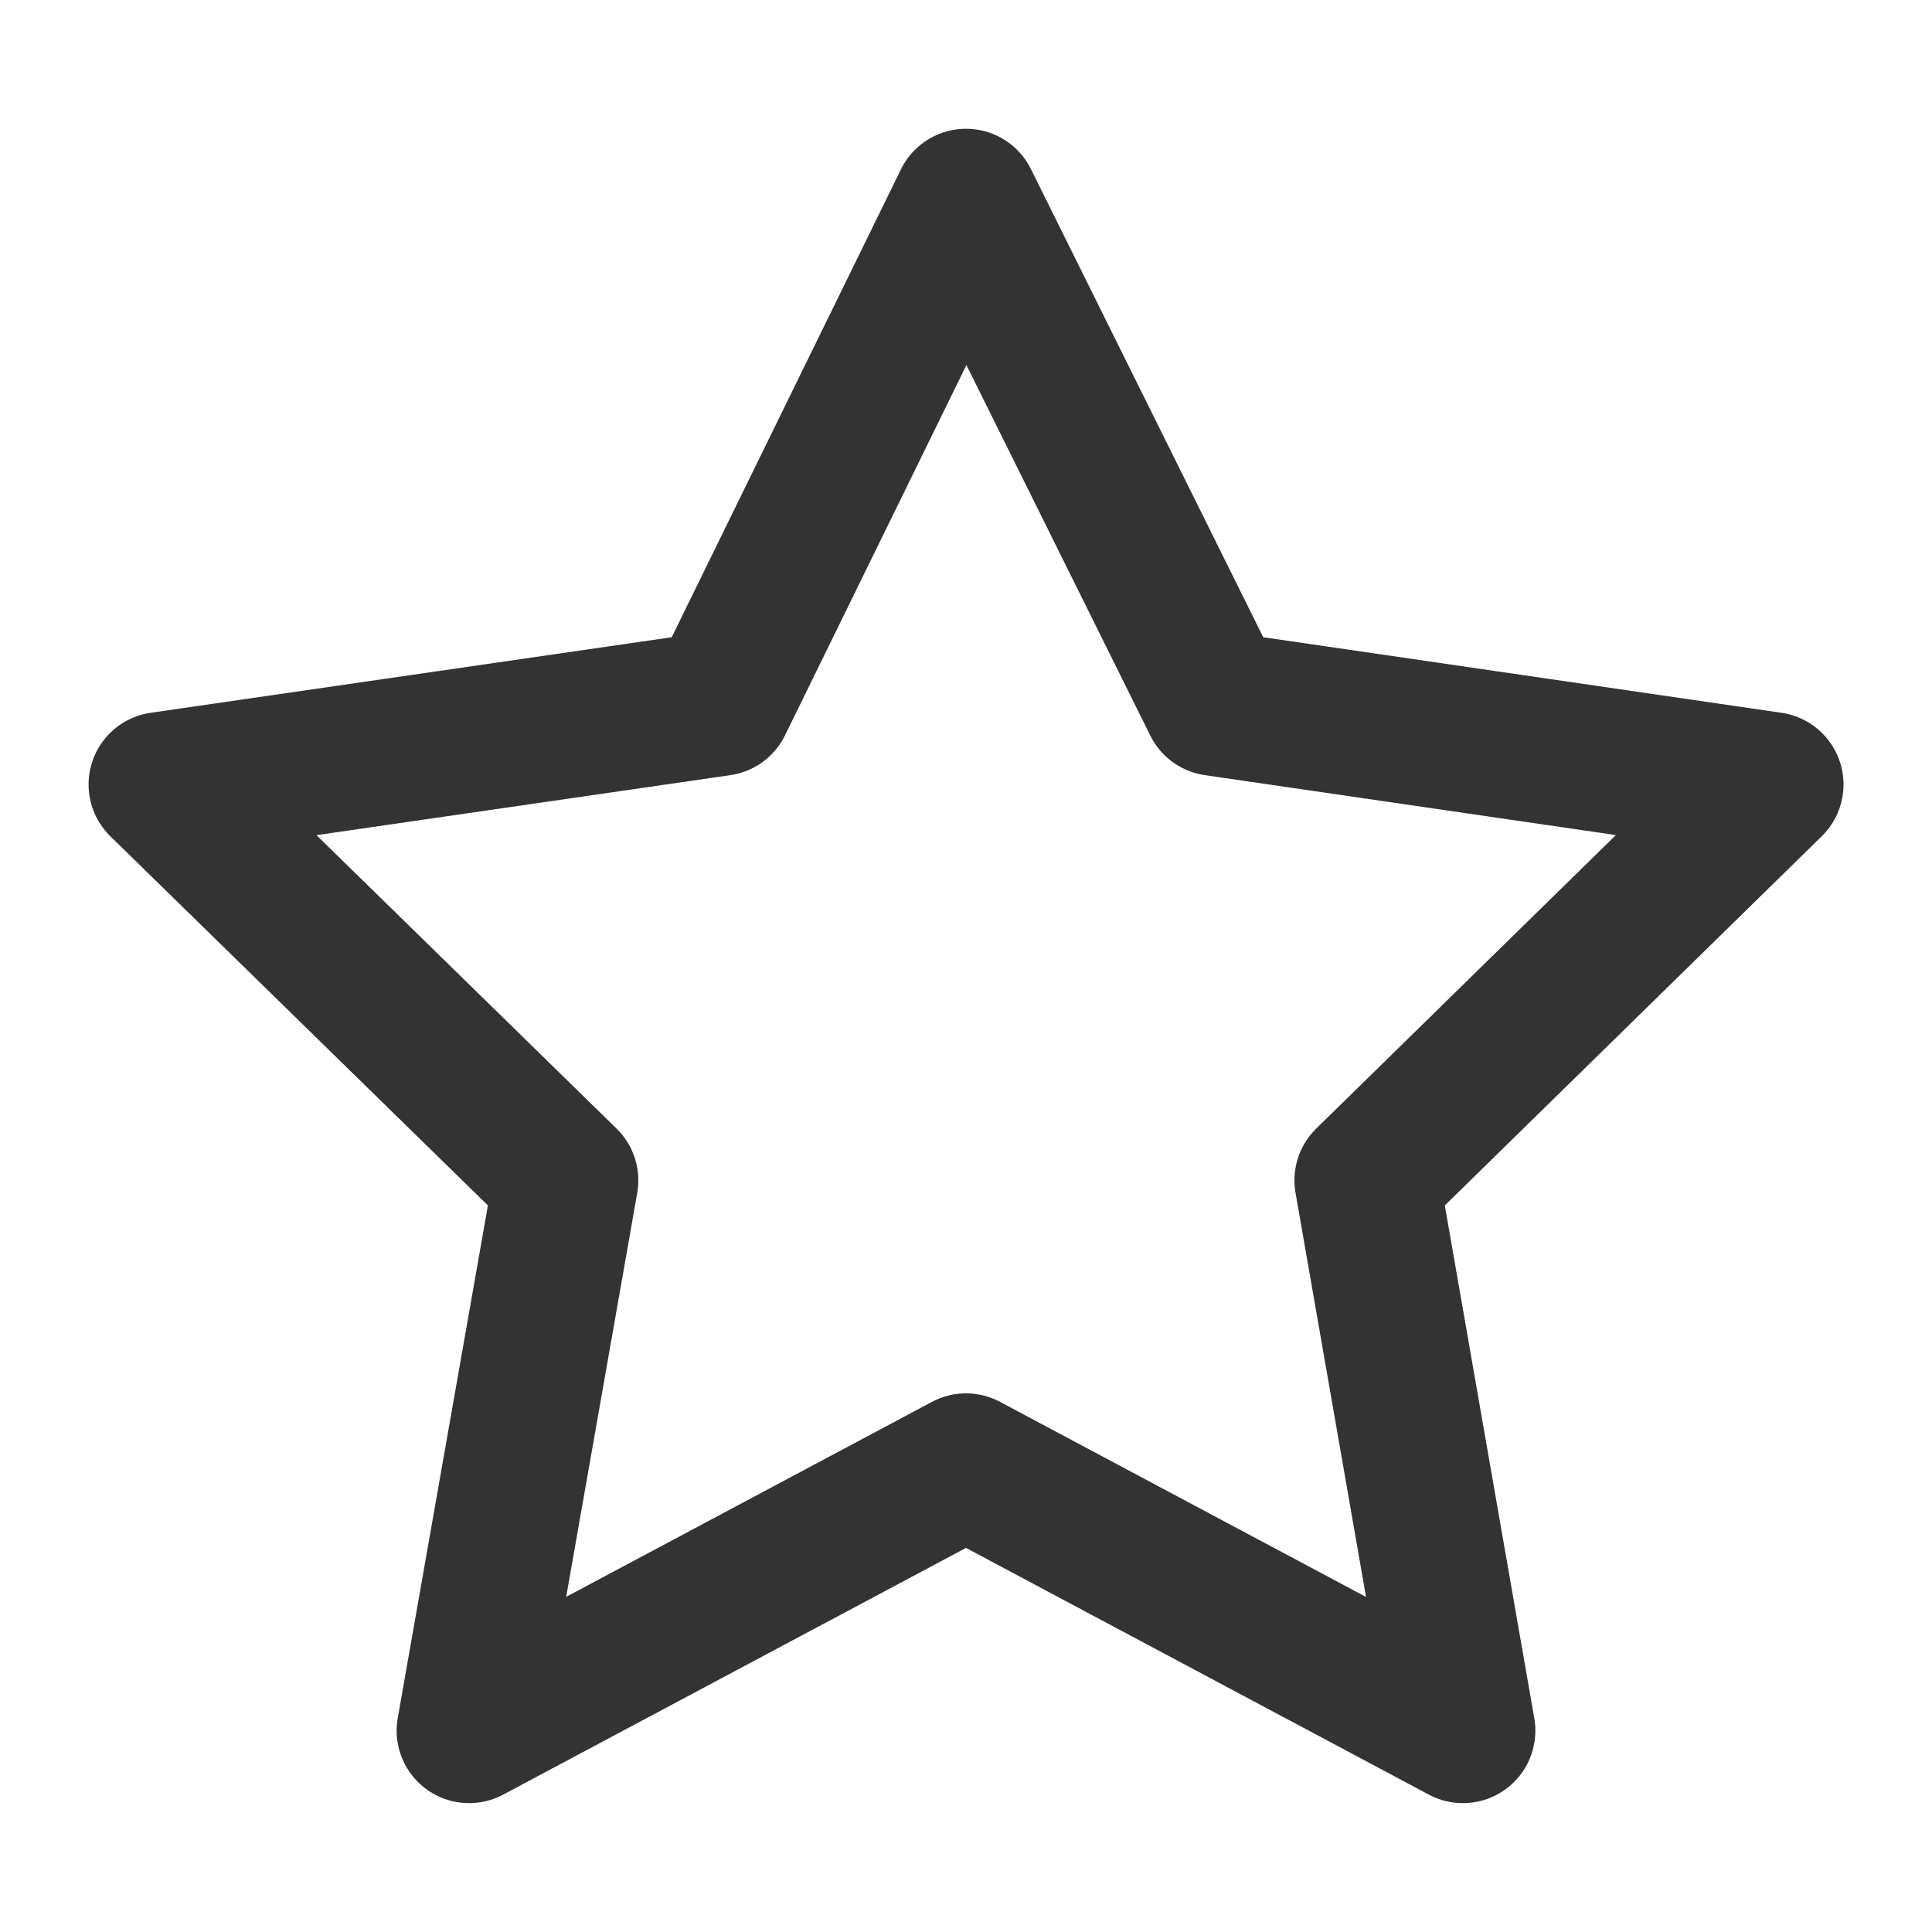
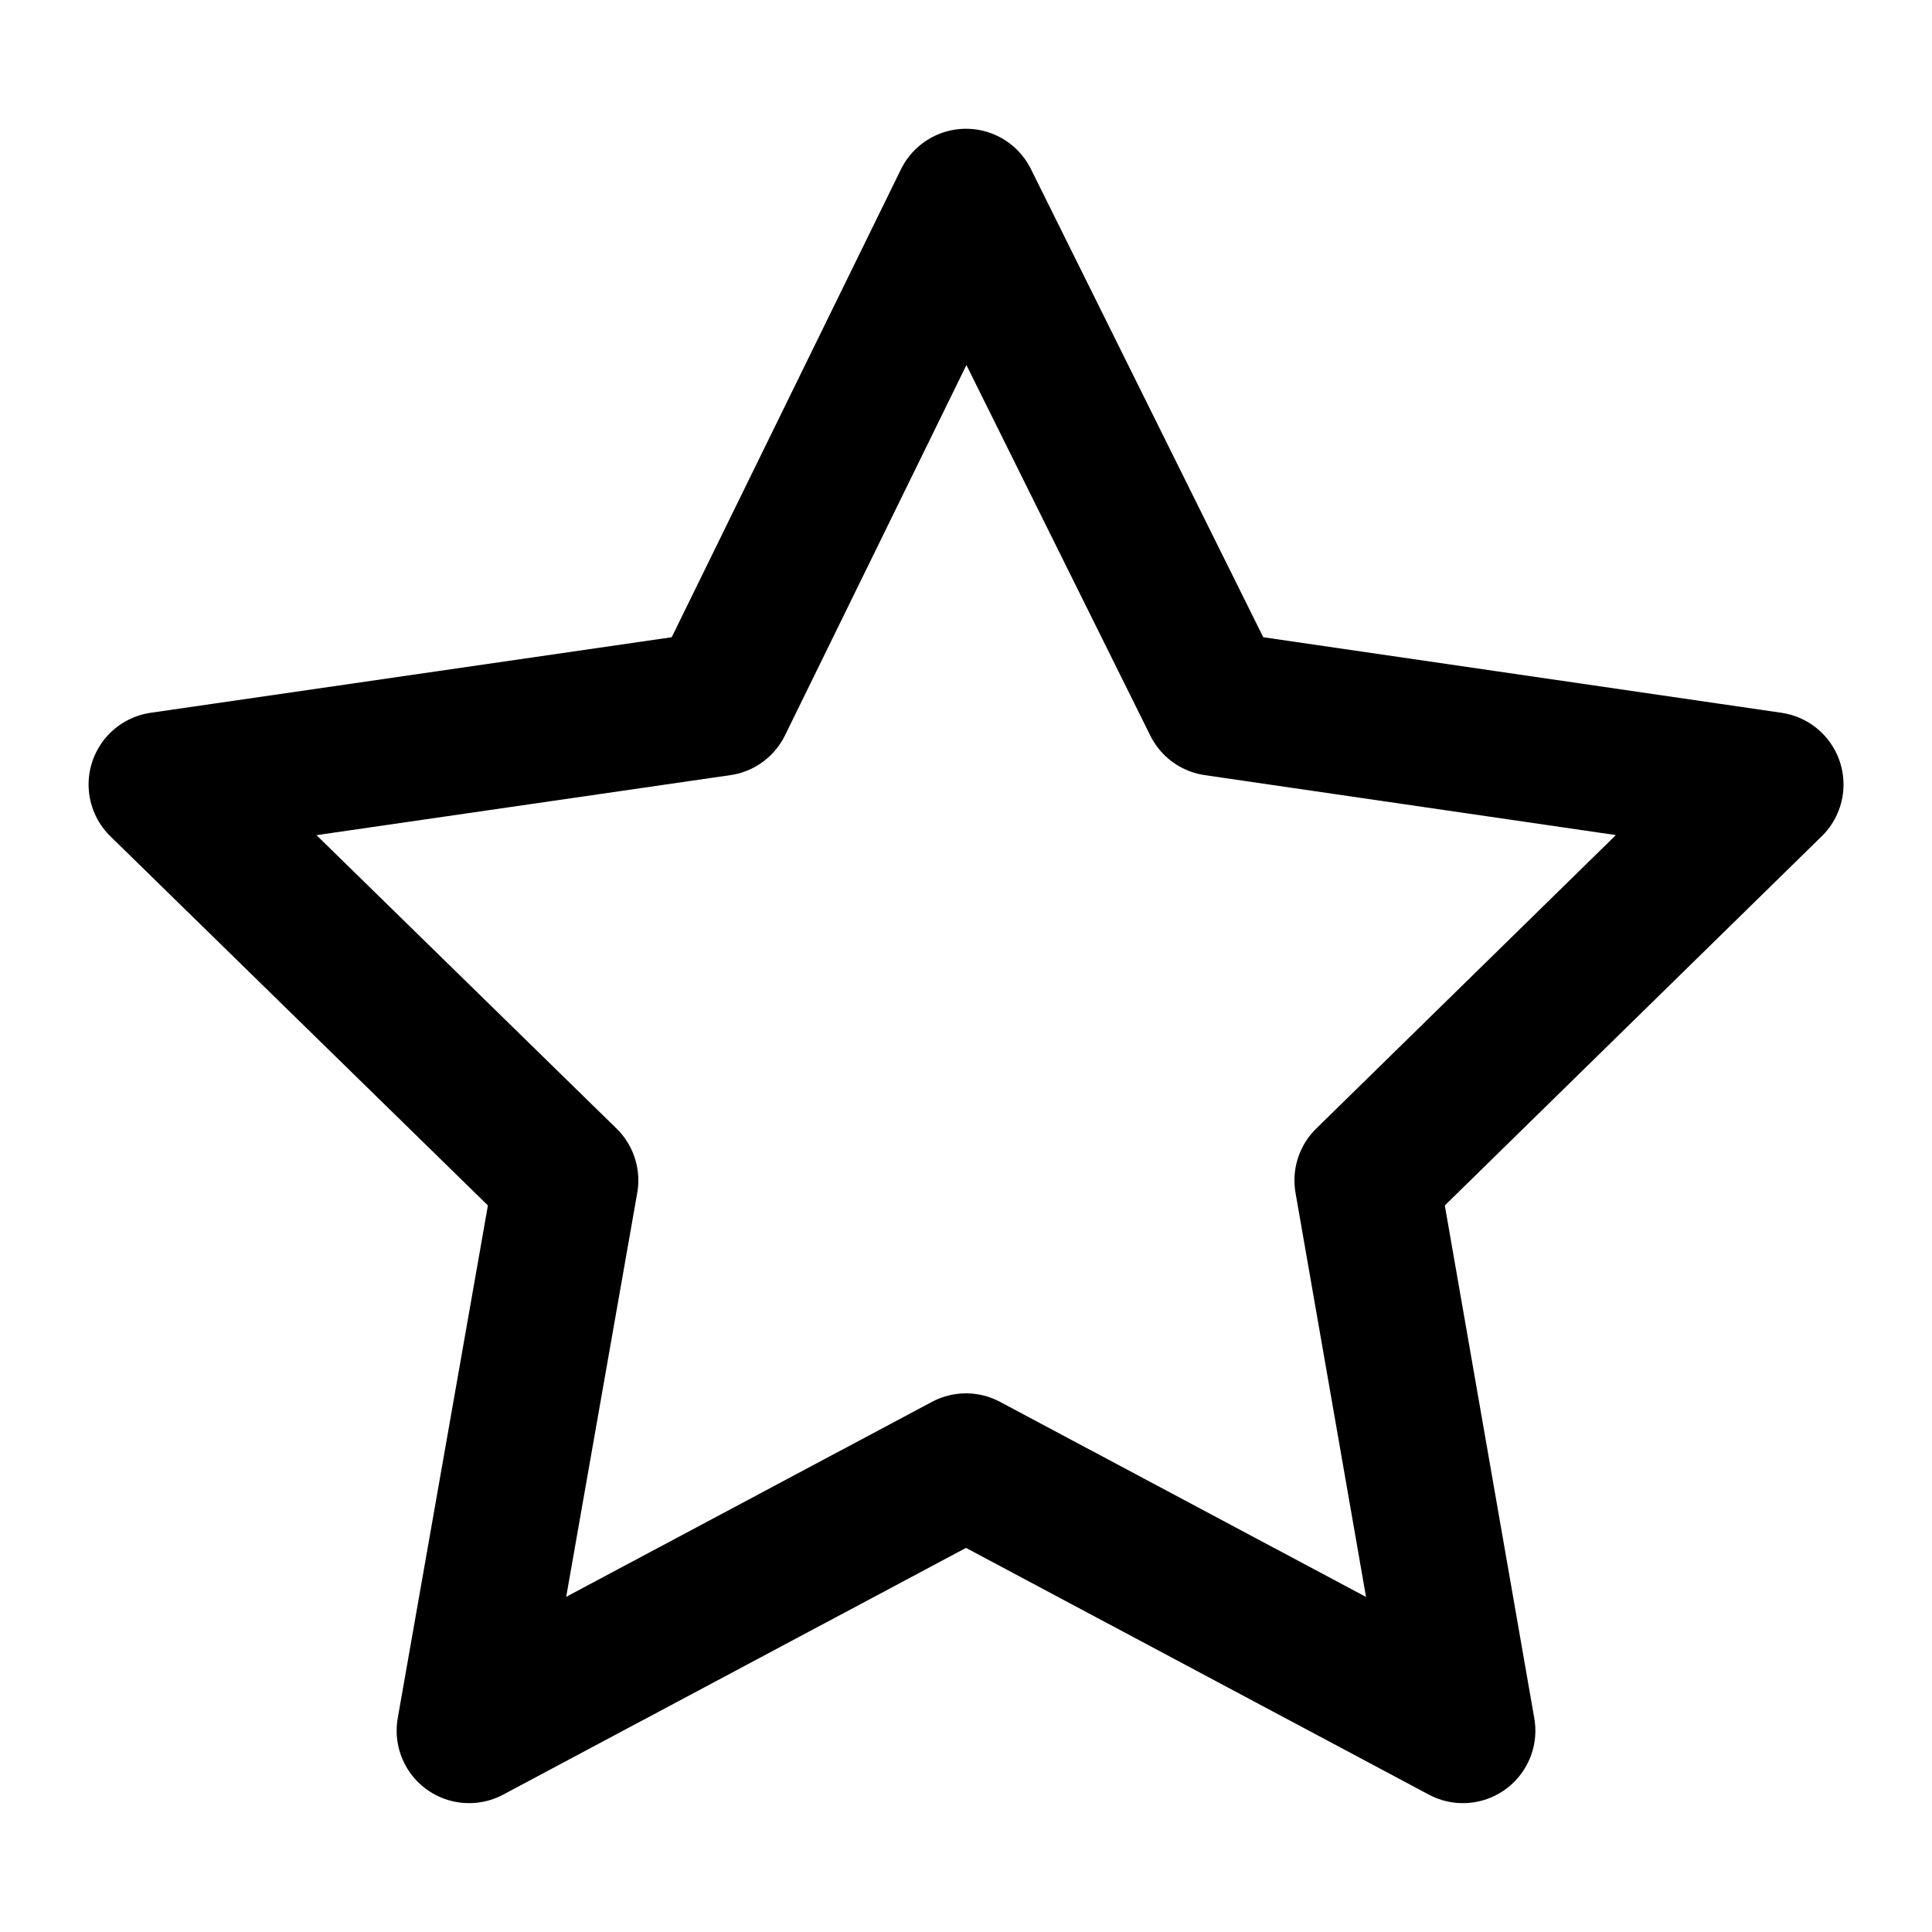
<svg xmlns="http://www.w3.org/2000/svg" width="20" height="20" viewBox="0 0 20 20" fill="none">
  <g id="me_ico_favorite">
-     <path id="Vector" d="M10 2.083L7.453 7.282L1.667 8.121L5.858 12.219L4.856 17.916L10 15.174L15.144 17.916L14.15 12.219L18.334 8.121L12.58 7.282L10 2.083Z" stroke="#333333" stroke-width="1.5" stroke-linejoin="round" />
+     <path id="Vector" d="M10 2.083L7.453 7.282L1.667 8.121L5.858 12.219L4.856 17.916L10 15.174L15.144 17.916L14.15 12.219L18.334 8.121L12.58 7.282L10 2.083Z" stroke="currentColor" stroke-width="1.5" stroke-linejoin="round" />
  </g>
</svg>
